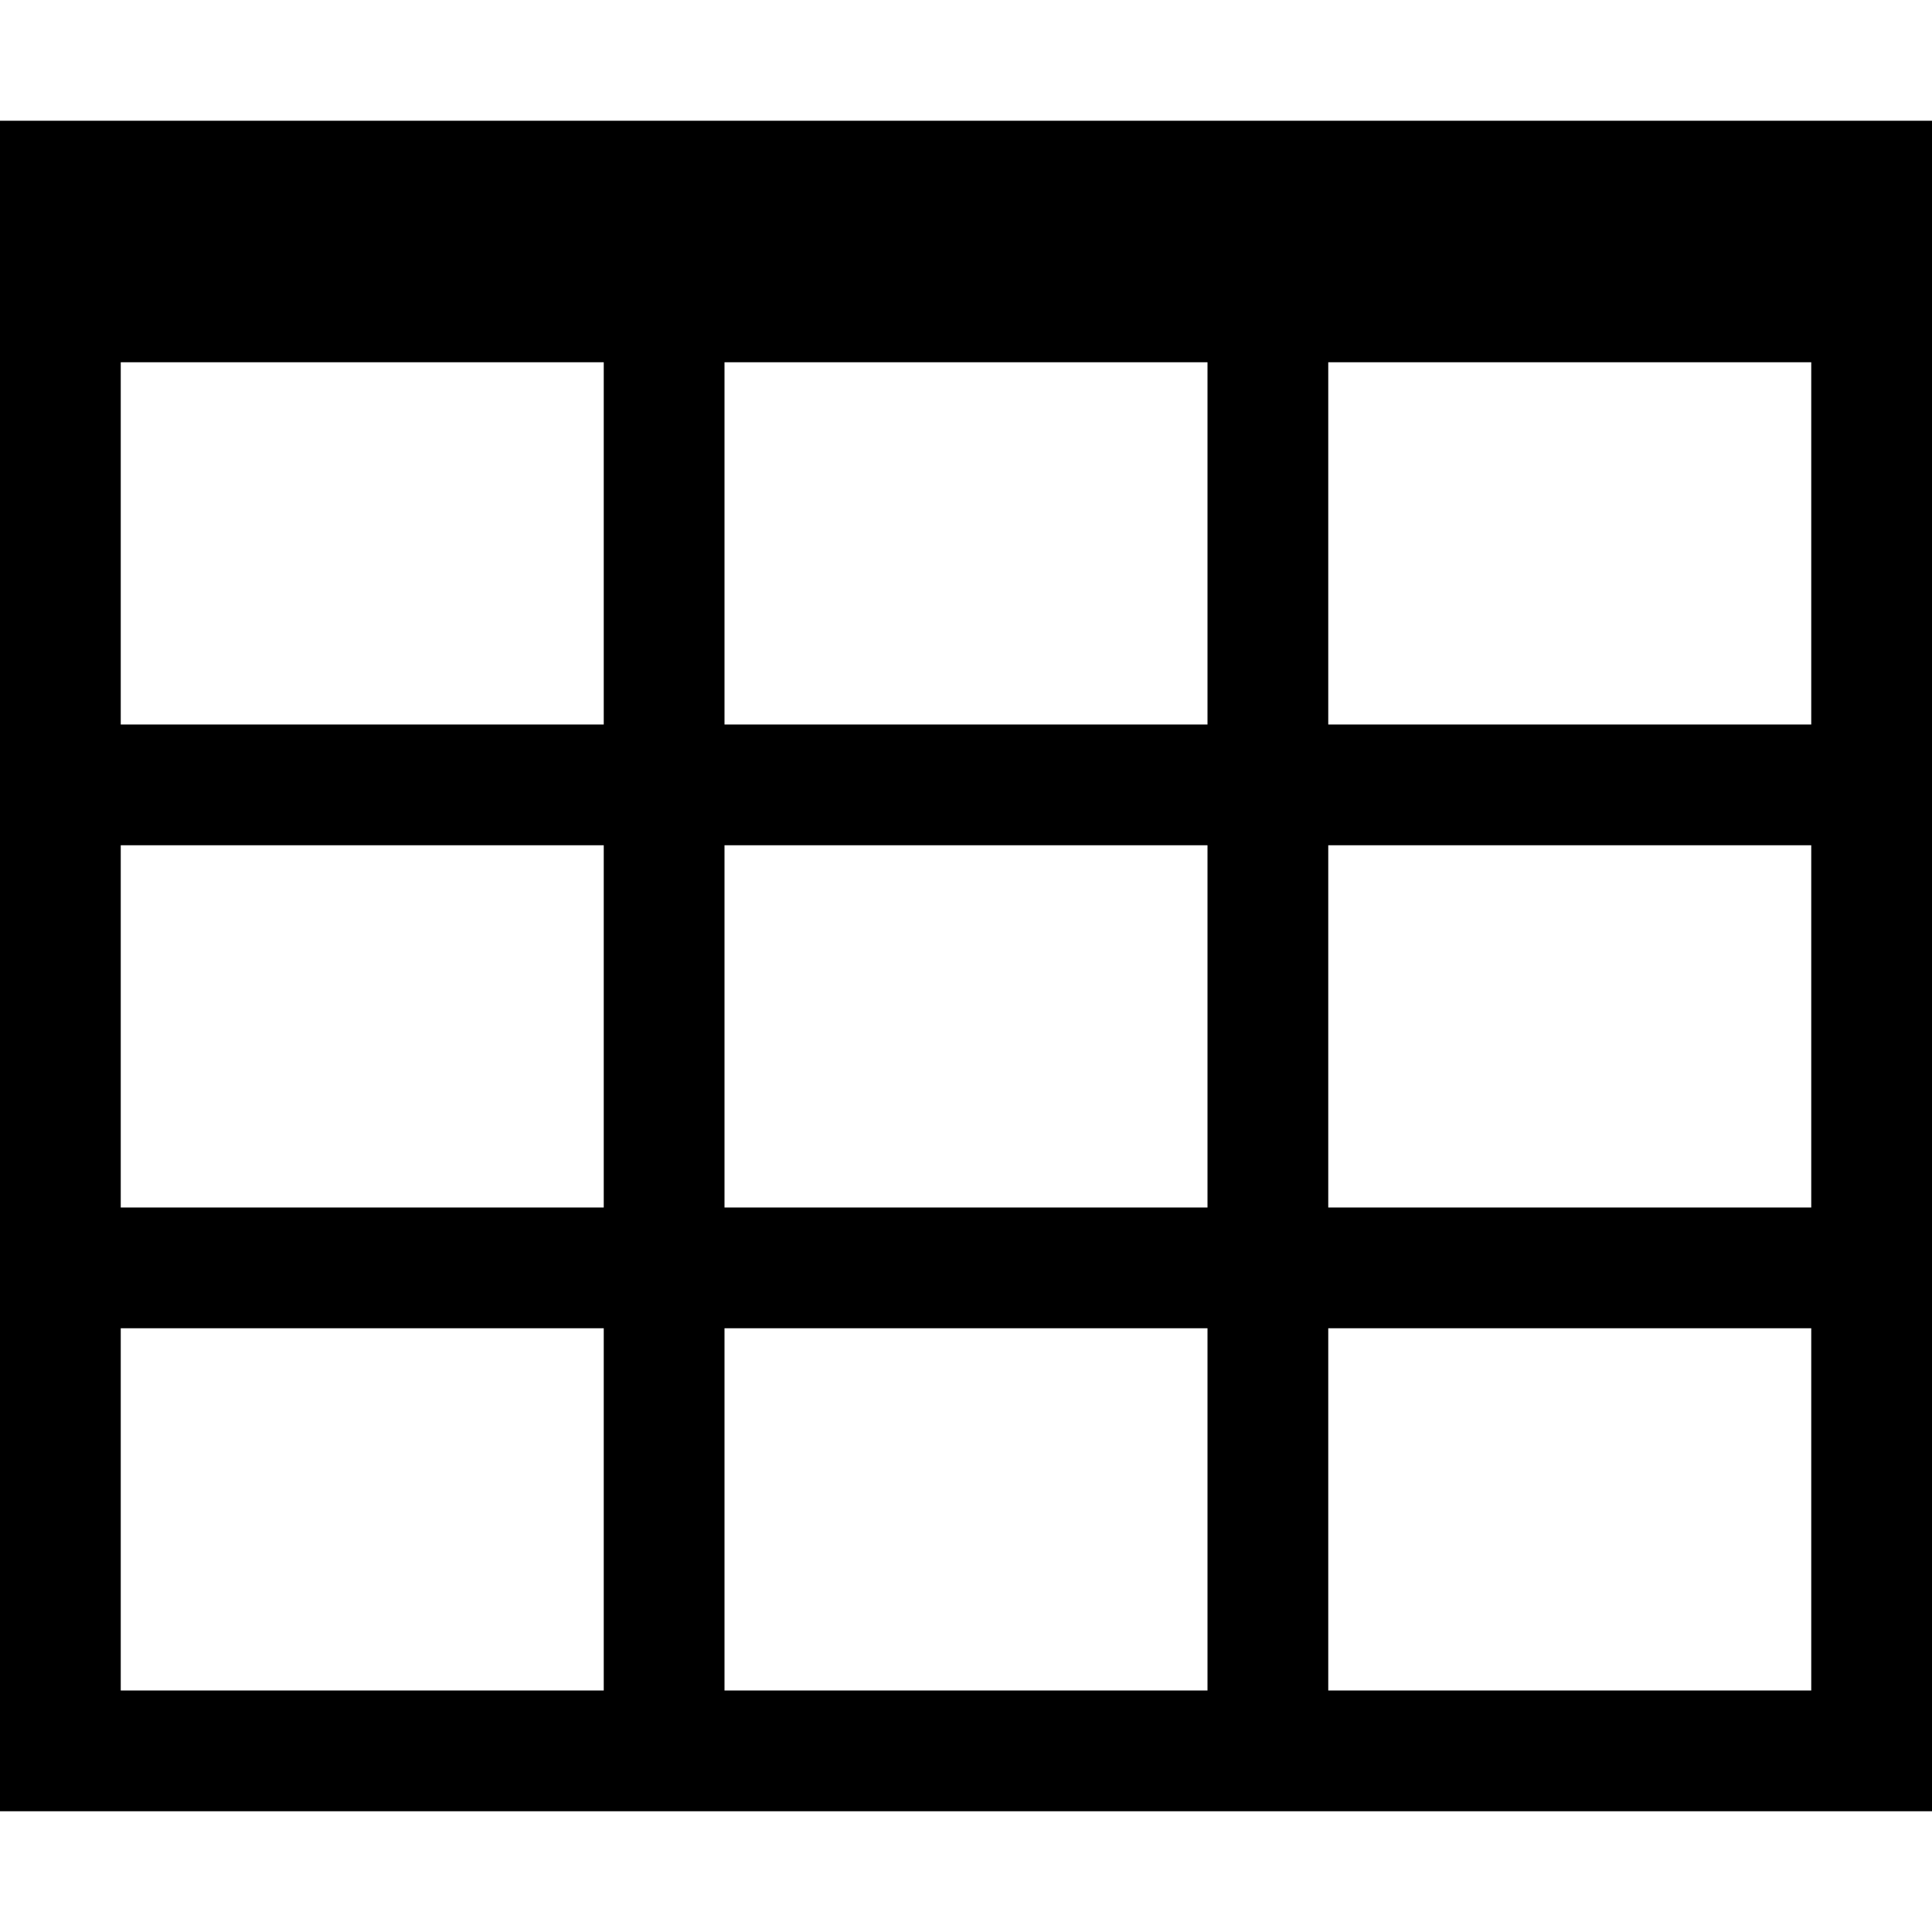
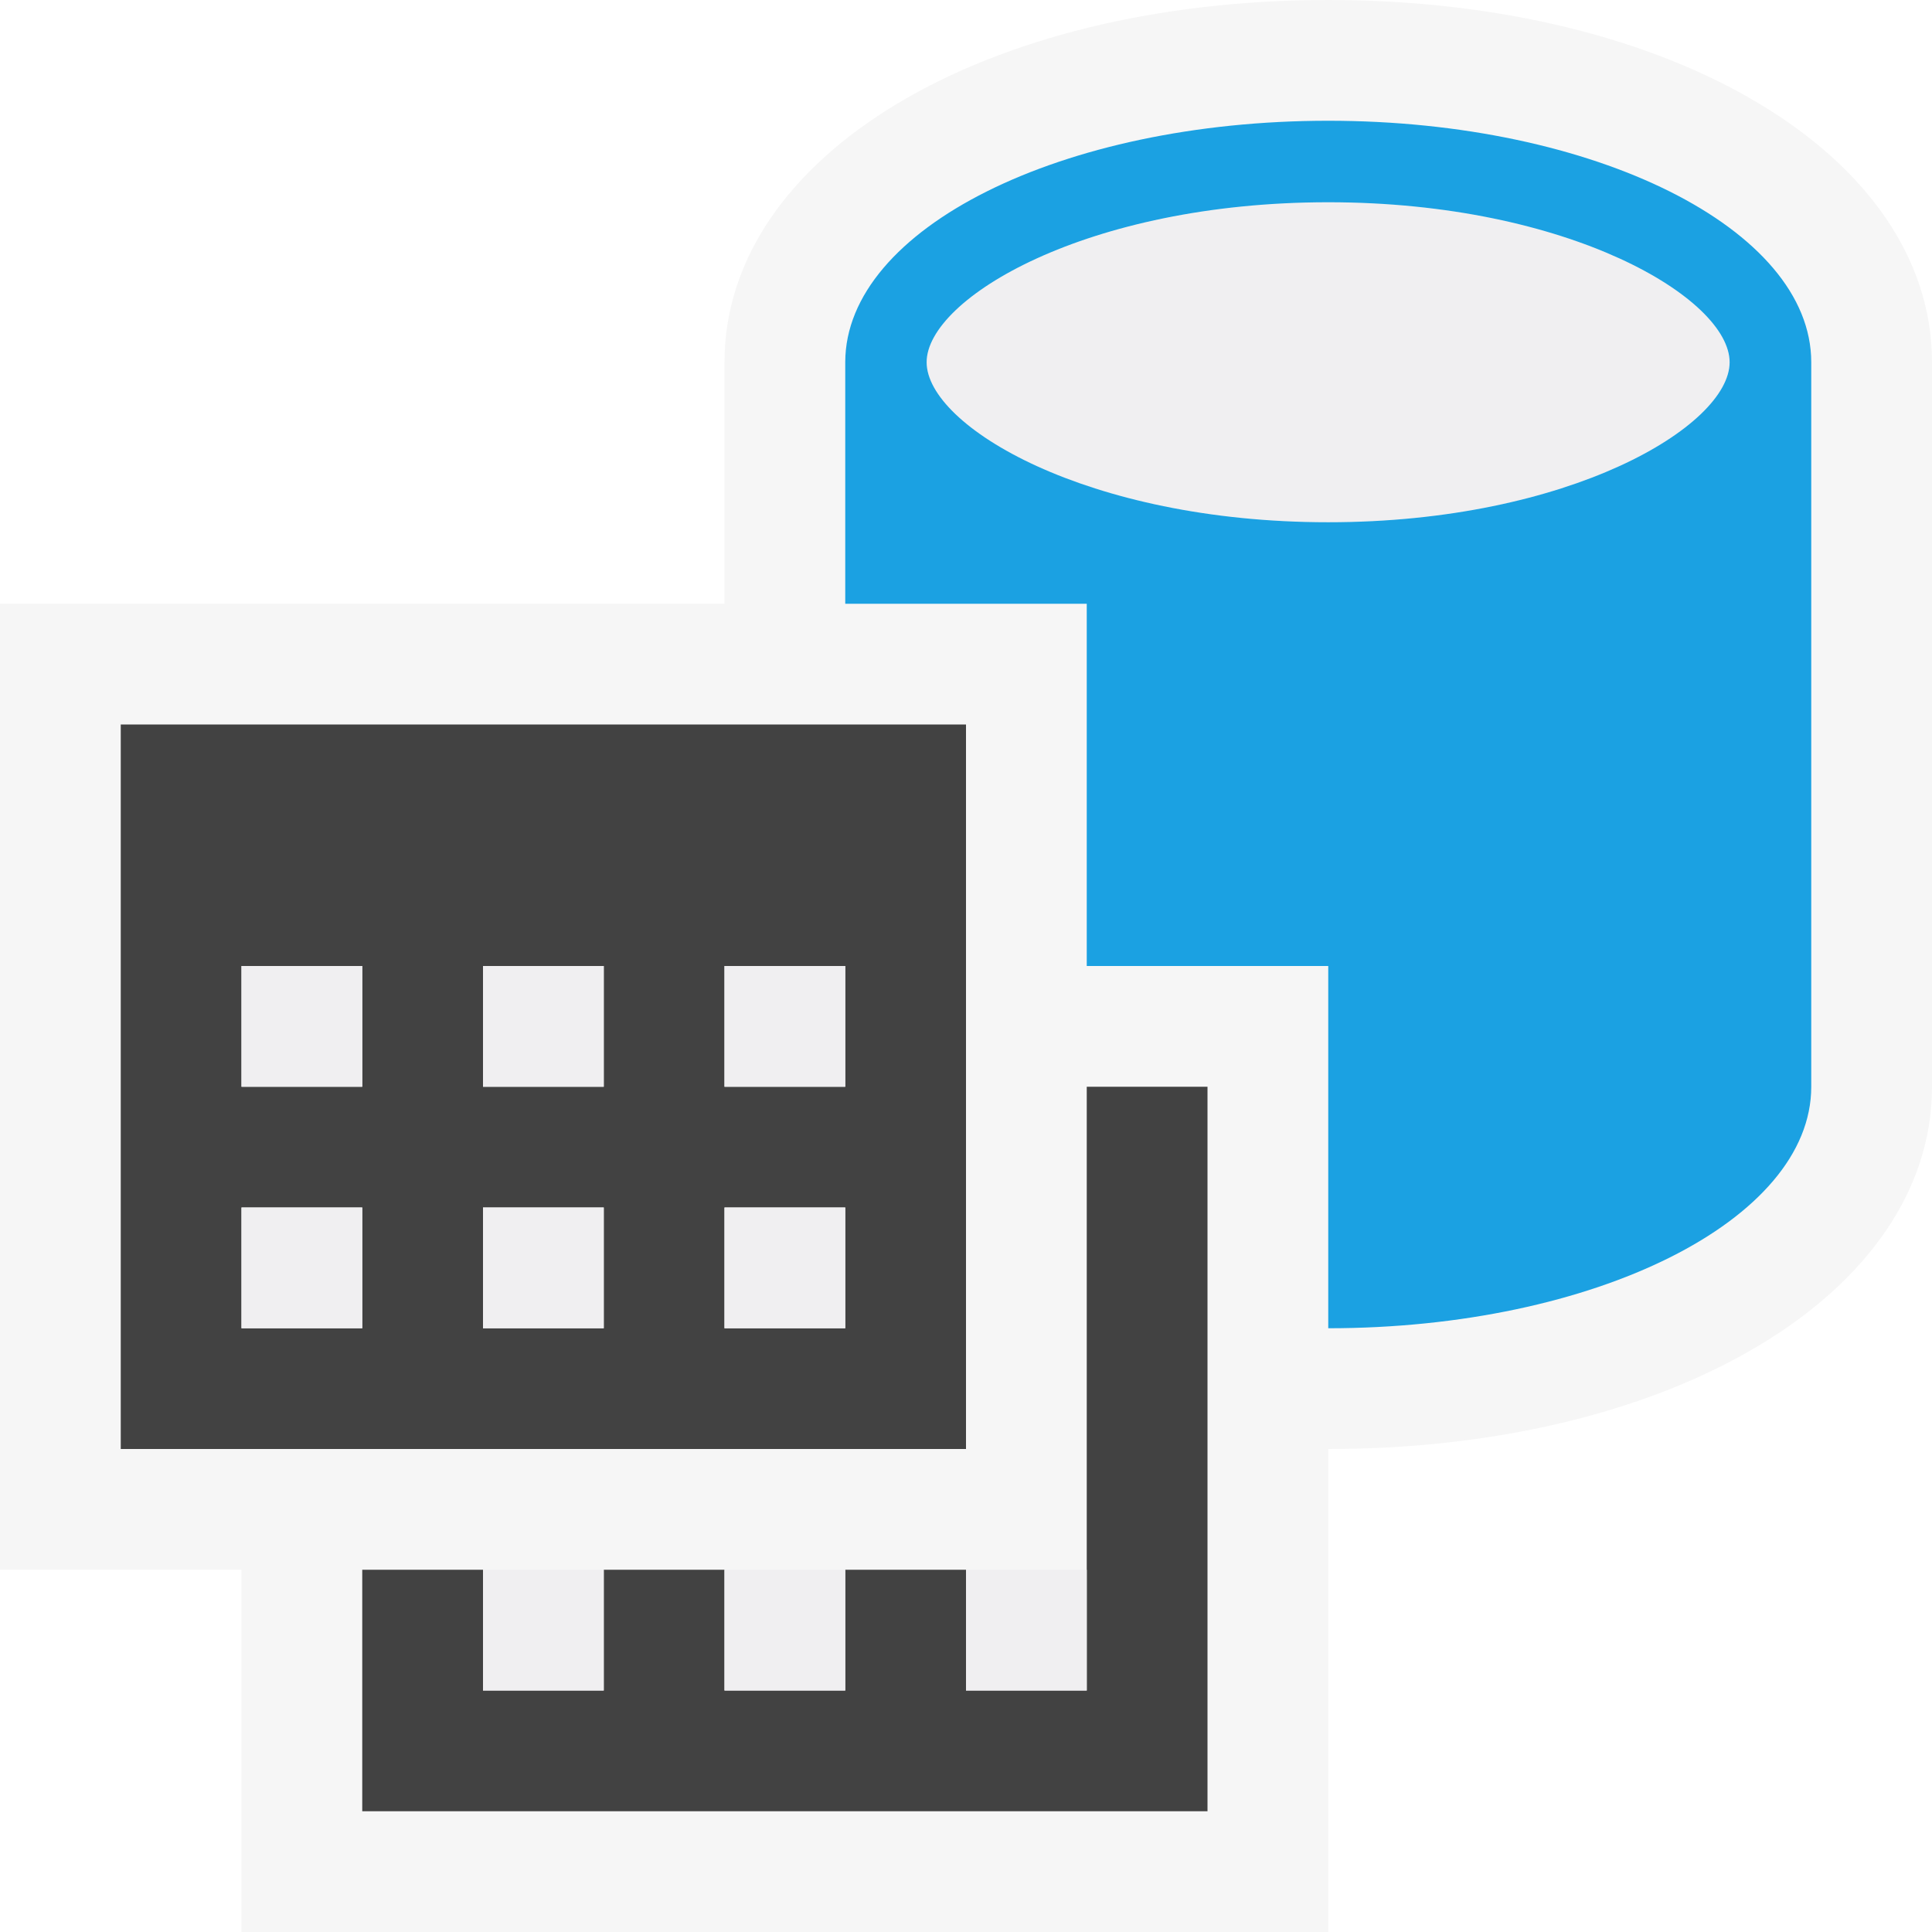
- <svg xmlns="http://www.w3.org/2000/svg" version="1.1" width="32" height="32" viewBox="0 0 32 32">
-   <path d="M0 2v28h32v-28h-32zM12 20v-6h8v6h-8zM20 22v6h-8v-6h8zM20 6v6h-8v-6h8zM10 6v6h-8v-6h8zM2 14h8v6h-8v-6zM22 14h8v6h-8v-6zM22 12v-6h8v6h-8zM2 22h8v6h-8v-6zM22 28v-6h8v6h-8z" />
+ <svg xmlns="http://www.w3.org/2000/svg" version="1.1" width="16" height="16" viewBox="0 0 16 16" style="enable-background:new 0 0 16 16;" xml:space="preserve">
+   <style type="text/css">
+ 	.icon_x002D_canvas_x002D_transparent{opacity:0;fill:#F6F6F6;}
+ 	.icon_x002D_vs_x002D_out{fill:#F6F6F6;}
+ 	.icon_x002D_vs_x002D_bg{fill:#424242;}
+ 	.icon_x002D_vs_x002D_fg{fill:#F0EFF1;}
+ 	.icon_x002D_vs_x002D_blue{fill:#1BA1E2;}
+ </style>
+   <g id="canvas">
+     <path class="icon_x002D_canvas_x002D_transparent" d="M16,16H0V0h16V16z" />
+   </g>
+   <g id="outline">
+     <path class="icon_x002D_vs_x002D_out" d="M16,3v6c0,1.711-2.149,3-5,3v4H2v-3H0V5h6V3c0-1.711,2.149-3,5-3C13.851,0,16,1.289,16,3z" />
+   </g>
+   <g id="iconBg">
+     <path class="icon_x002D_vs_x002D_bg" d="M9,9h1v6H3v-2h1v1h1v-1h1v1h1v-1h1v1h1v-1V9z M8,12H1V6h7V12z M3,10H2v1h1V10z M3,8H2v1h1   V8z M5,10H4v1h1V10z M5,8H4v1h1V8z M7,10H6v1h1V10z M7,8H6v1h1V8z" />
+   </g>
+   <g id="iconFg">
+     <path class="icon_x002D_vs_x002D_fg" d="M8,13h1v1H8V13z M4,11h1v-1H4V11z M2,11h1v-1H2V11z M2,9h1V8H2V9z M4,9h1V8H4V9z M6,9h1V8H6V9z M6,11h1v-1H6V11z M4,14h1v-1H4V14z M6,14h1v-1H6V14z M11,1.675C9,1.675,7.674,2.473,7.674,3S9,4.325,11,4.325c1.998,0,3.324-0.798,3.324-1.325S12.998,1.675,11,1.675z" />
+   </g>
+   <g id="colorImportance">
+     <path class="icon_x002D_vs_x002D_blue" d="M11,1C8.792,1,7.003,1.894,7,2.998V5h2h0v3h2v3c2.209,0,4-0.896,4-2V3C15,1.896,13.209,1,11,1z M11,4.325C9,4.325,7.674,3.527,7.674,3S9,1.675,11,1.675c1.998,0,3.324,0.798,3.324,1.325S12.998,4.325,11,4.325z" />
+   </g>
</svg>
